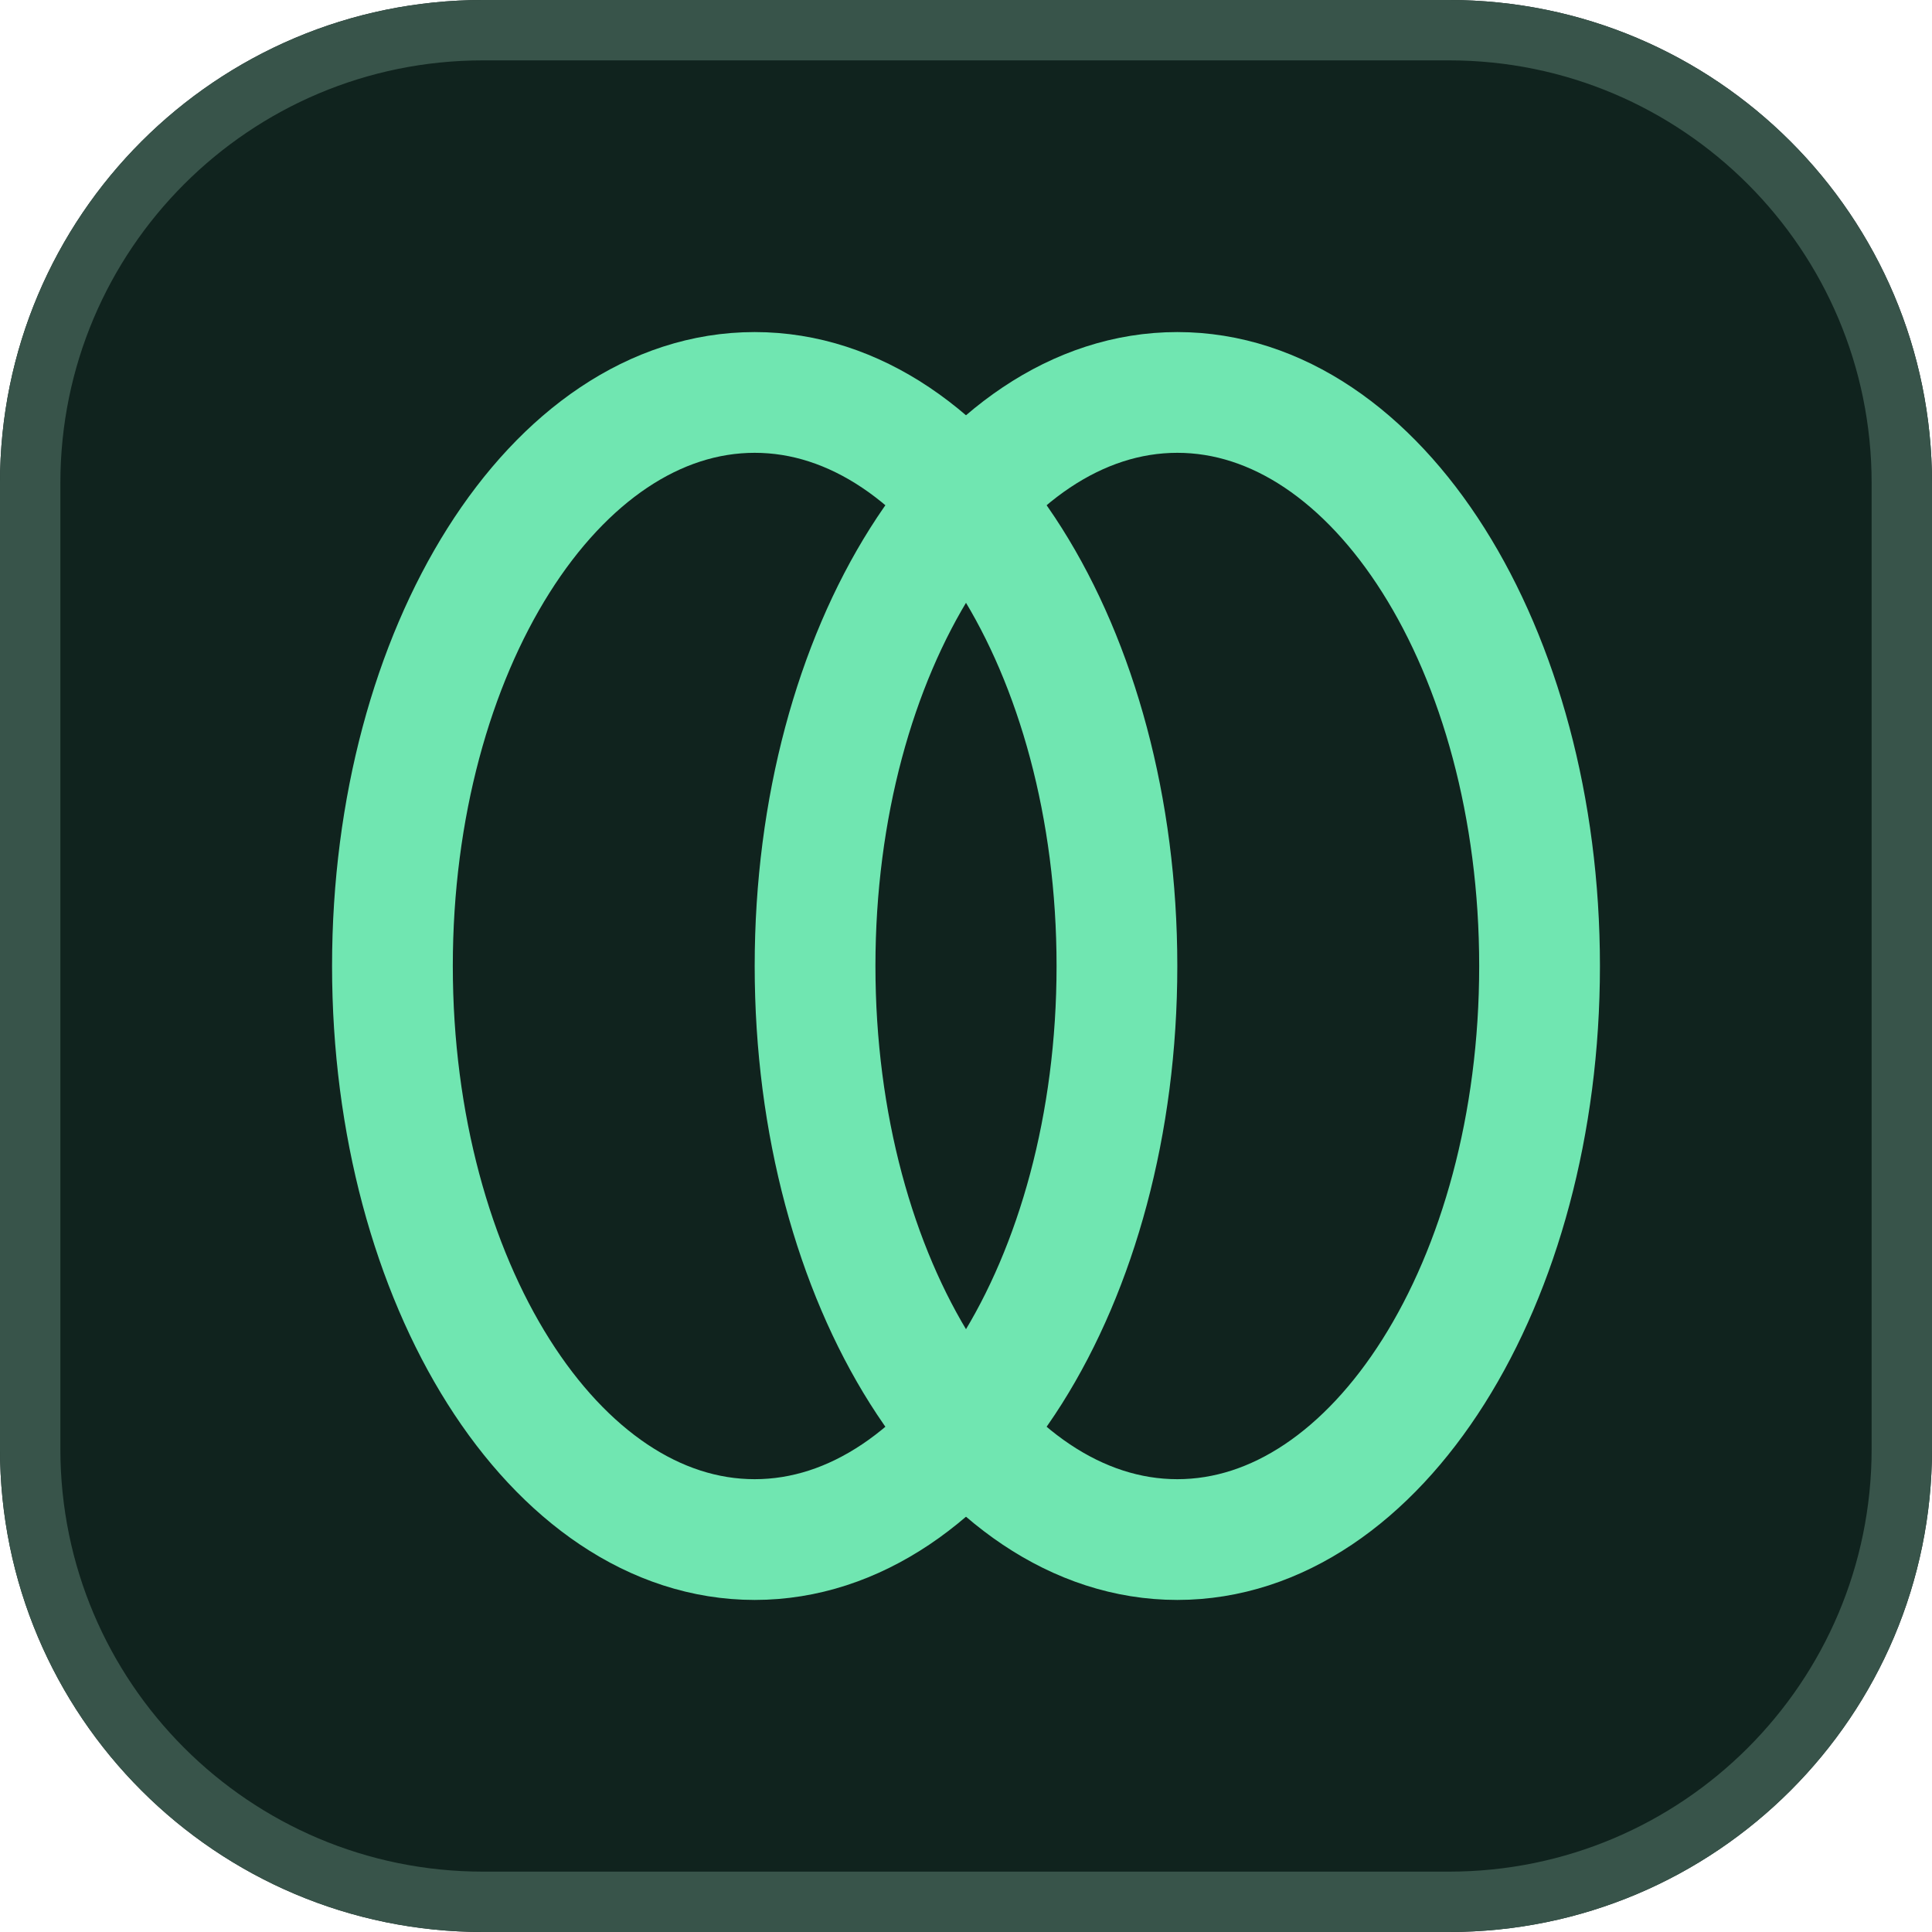
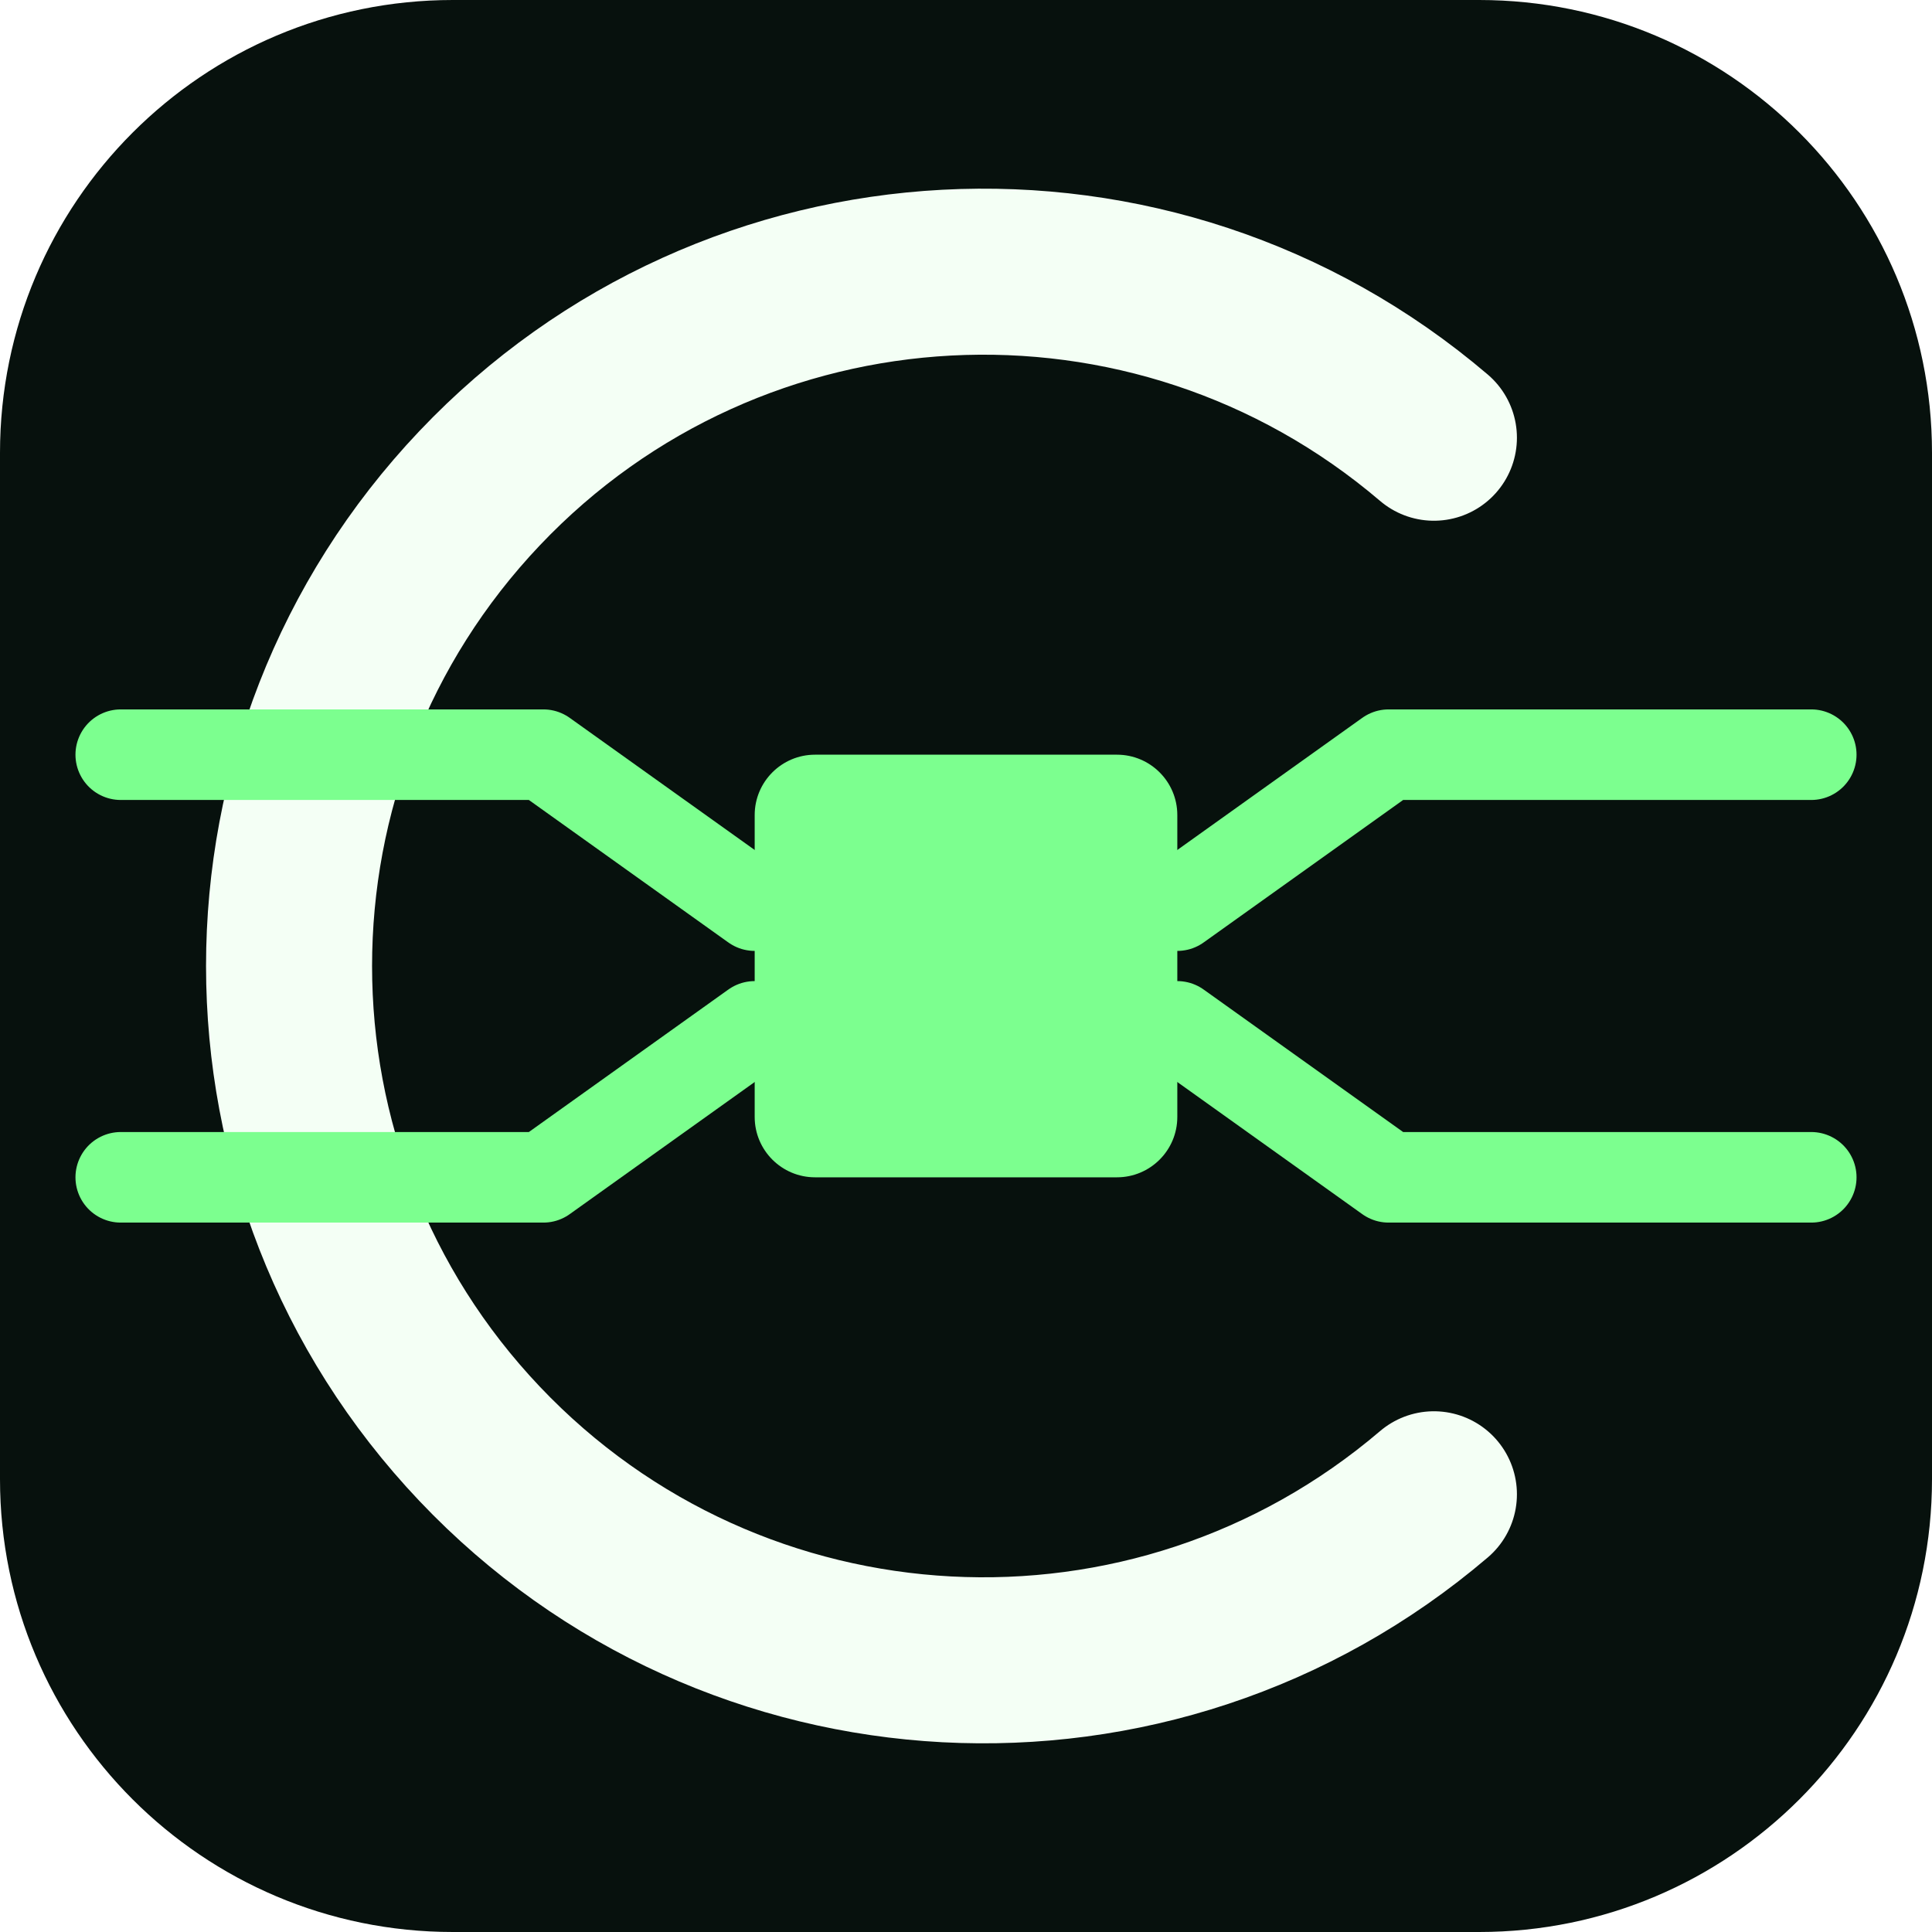
- <svg xmlns="http://www.w3.org/2000/svg" viewBox="0 0 64 64">
-   <rect width="64" height="64" rx="16" fill="#10231e" />
-   <rect x="1" y="1" width="62" height="62" rx="15" fill="none" stroke="#38544a" stroke-width="2" />
-   <ellipse cx="25" cy="32" rx="12" ry="19" fill="none" stroke="#70e6b1" stroke-width="4" />
-   <ellipse cx="39" cy="32" rx="12" ry="19" fill="none" stroke="#70e6b1" stroke-width="4" />
+ <svg xmlns="http://www.w3.org/2000/svg" viewBox="0 0 64 64" fill="none">
+   <rect width="64" height="64" rx="15" fill="#07110D" />
+   <path stroke="#F4FFF5" stroke-linecap="round" stroke-width="5.5" d="M47.5 14.5A23 23 0 1 0 47.5 49.5" />
+   <path stroke="#7CFF8F" stroke-linecap="round" stroke-linejoin="round" stroke-width="3" d="M4 25h14l7 5m35-5H46l-7 5M4 39h14l7-5m35 5H46l-7-5" />
+   <rect x="25" y="25" width="14" height="14" rx="2" fill="#7CFF8F" />
</svg>
